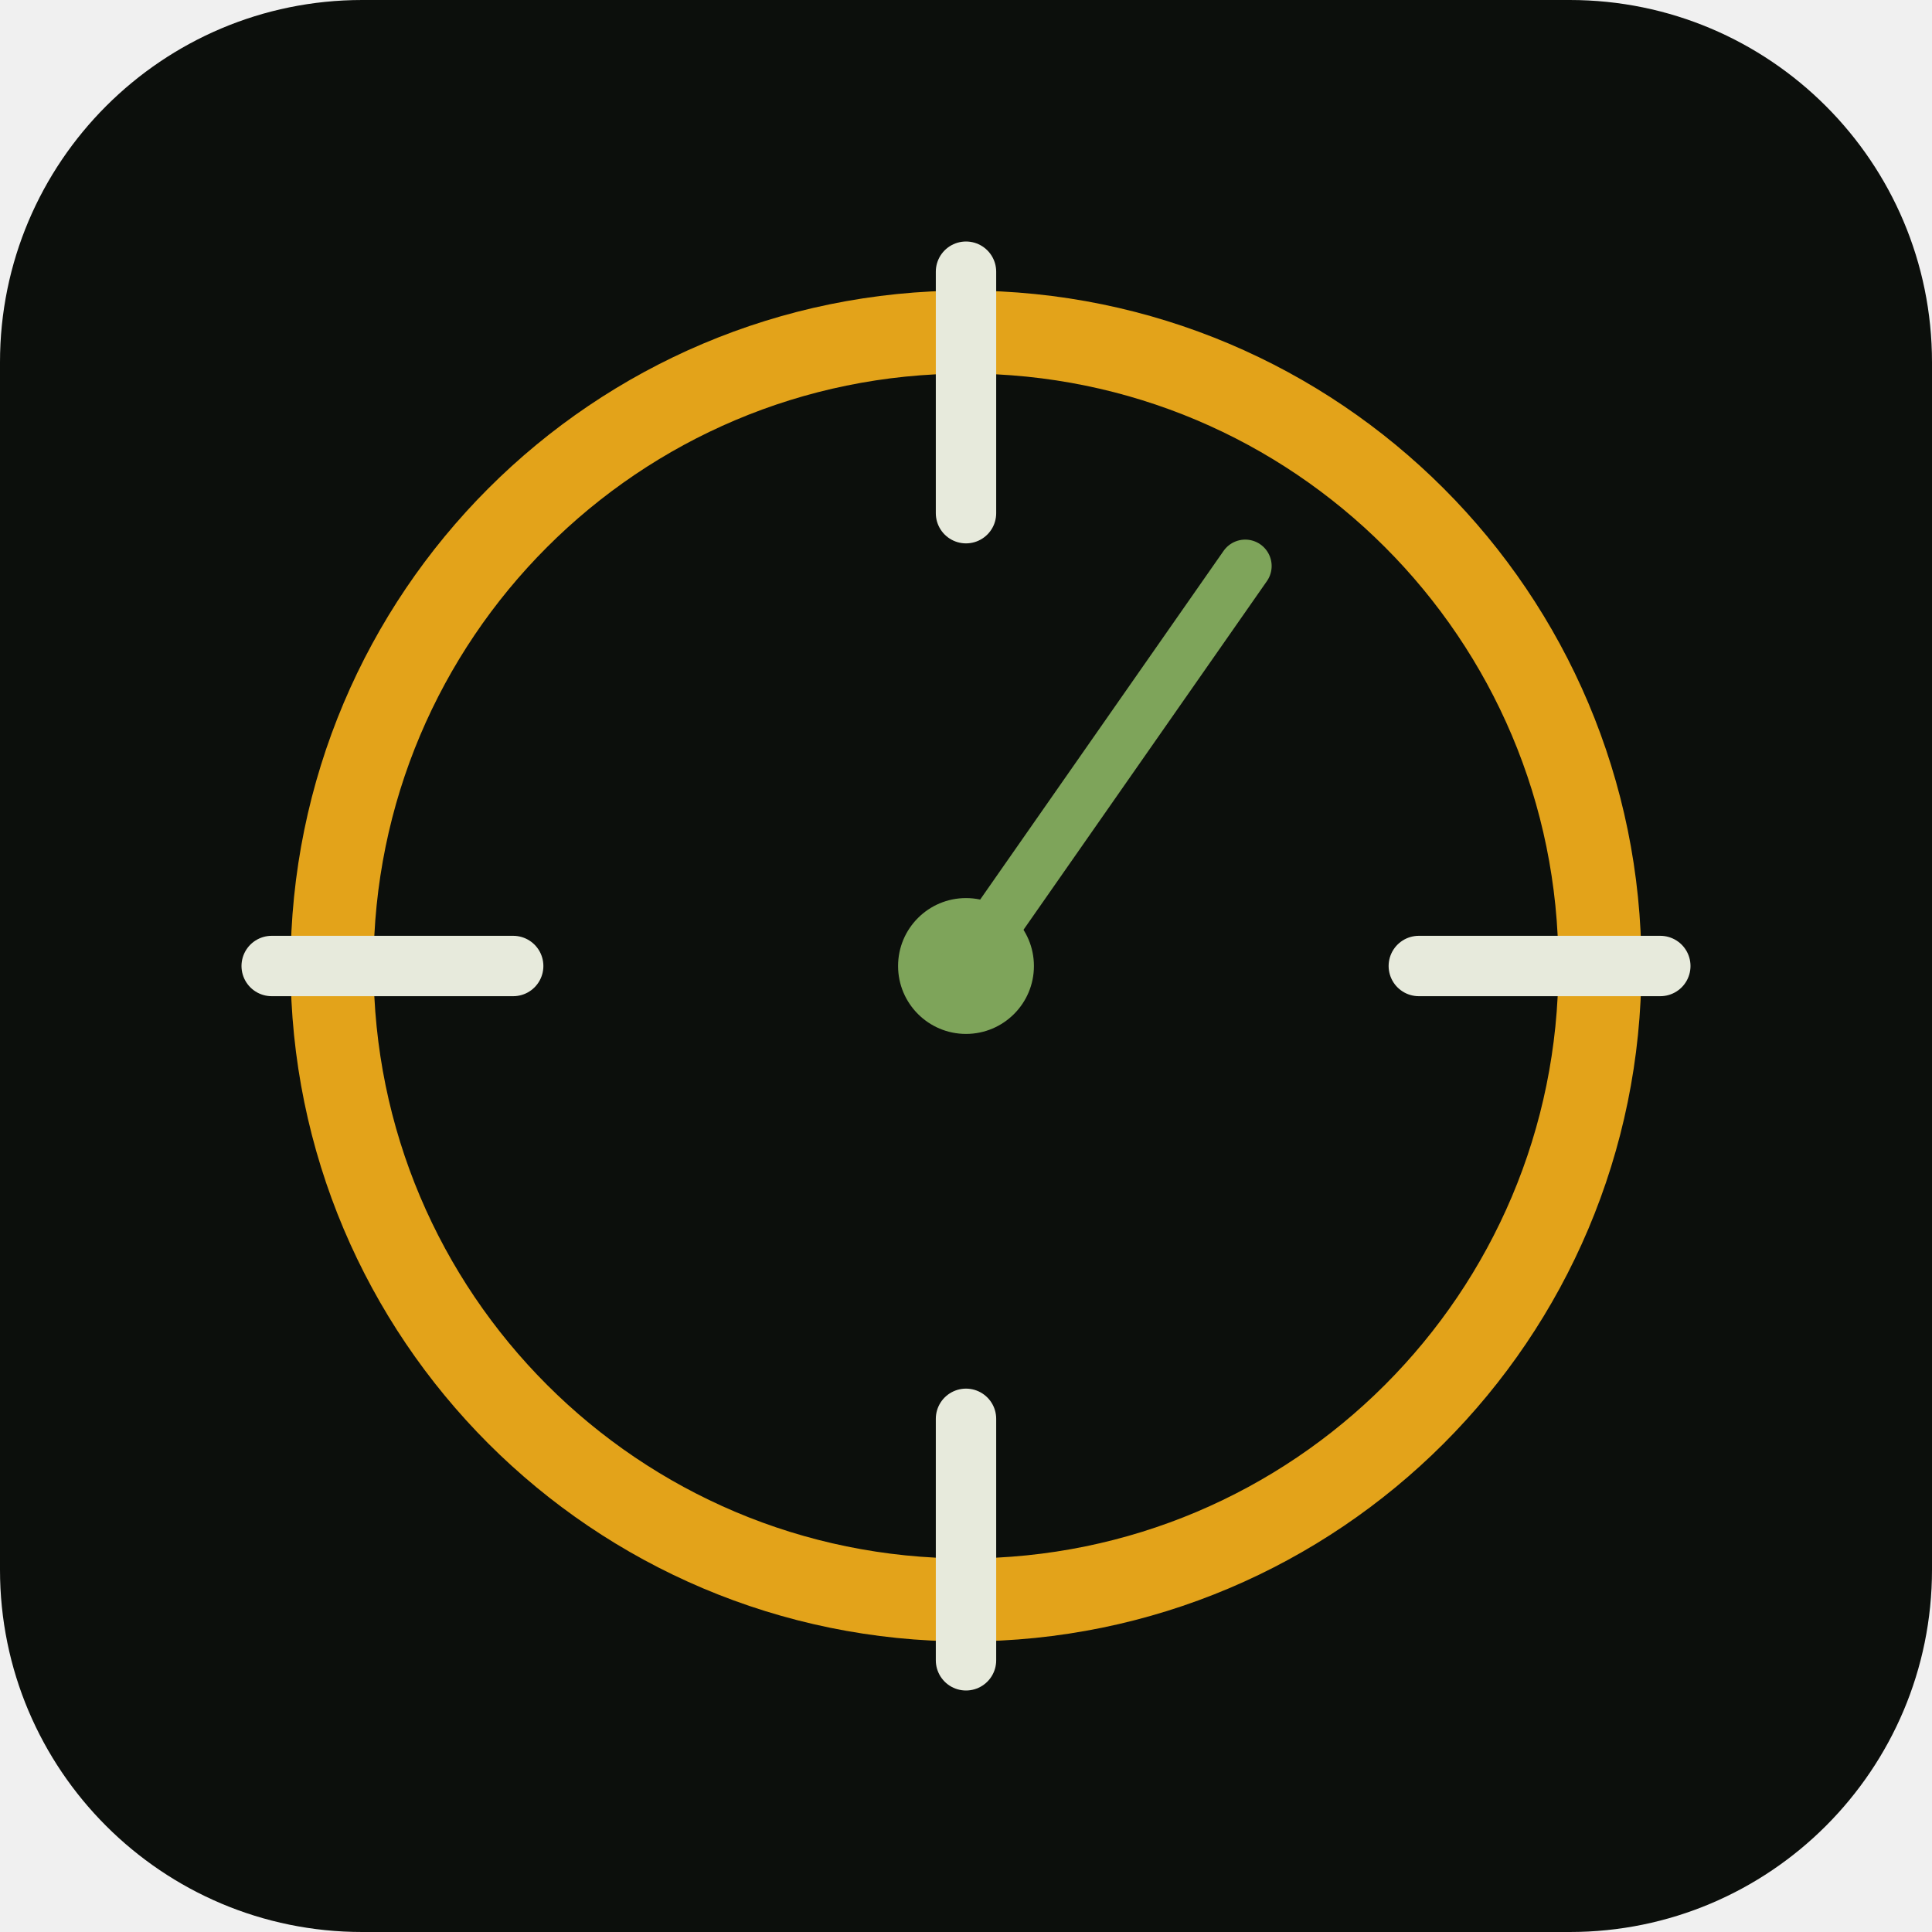
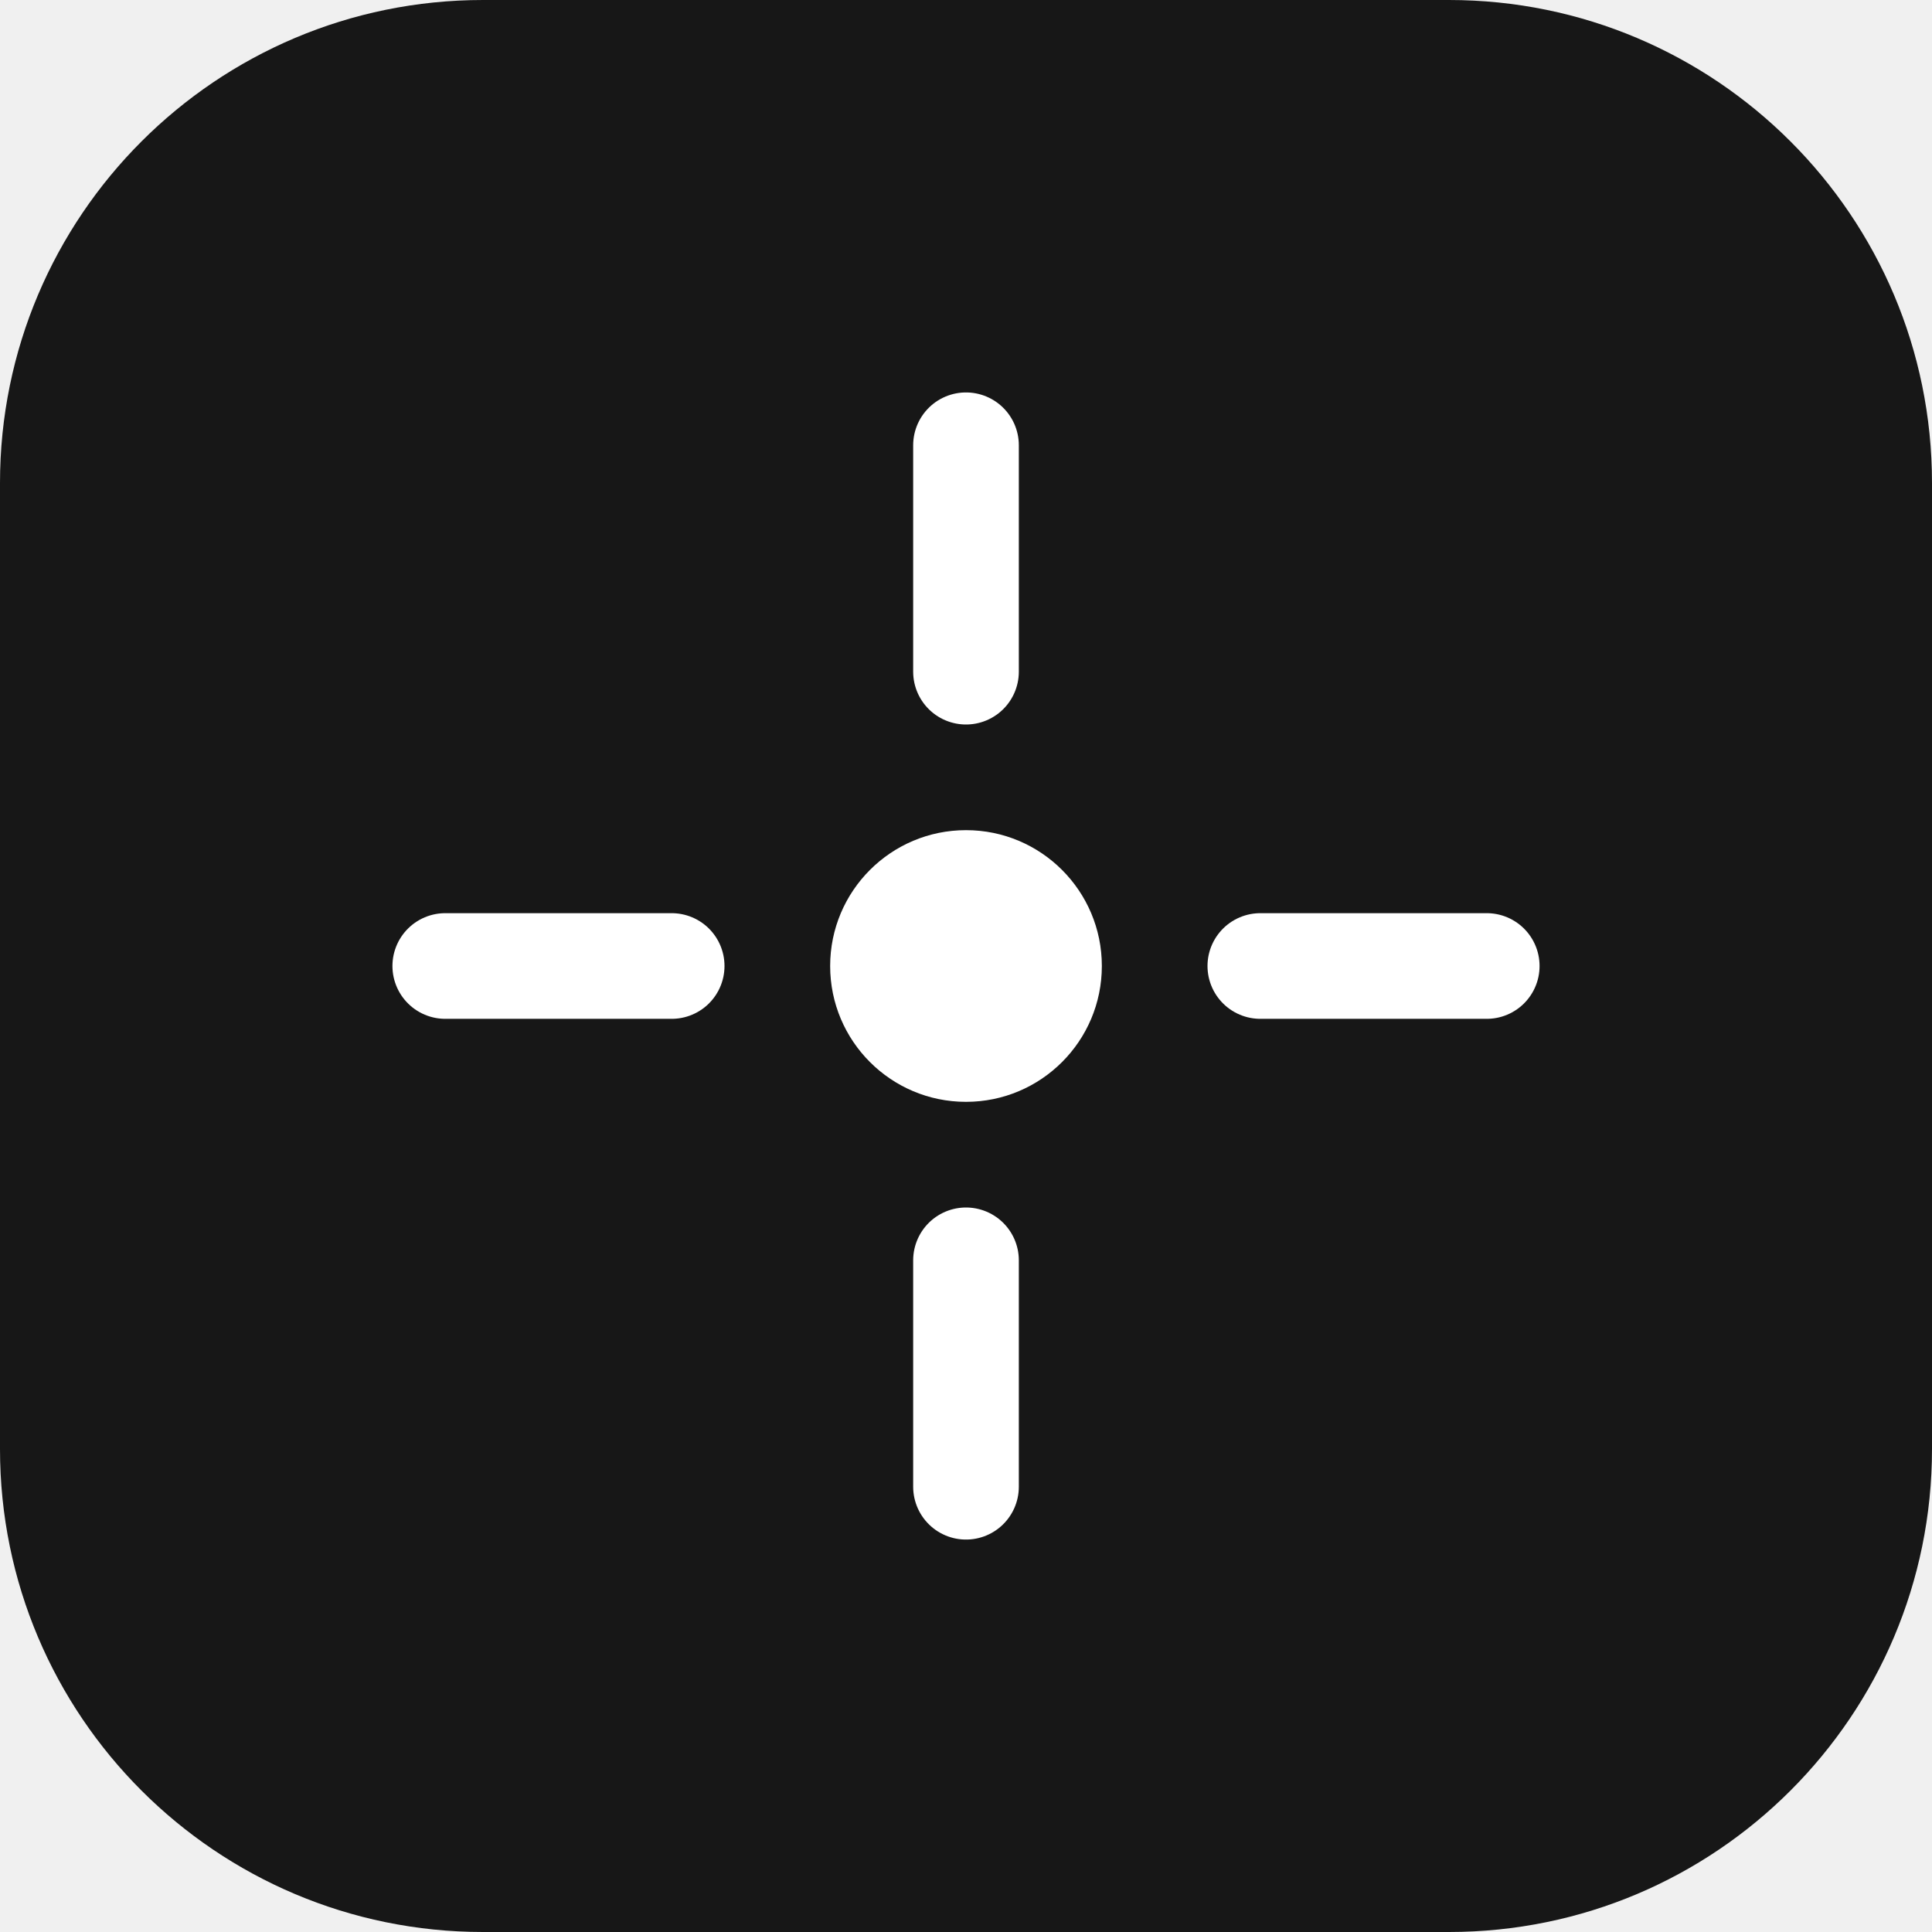
<svg xmlns="http://www.w3.org/2000/svg" viewBox="0 0 512 512">
-   <rect width="512" height="512" rx="96" fill="#0c0f0c" />
-   <circle cx="256" cy="256" r="168" fill="none" stroke="#e3a31a" stroke-width="22" />
-   <circle cx="256" cy="256" r="18" fill="#7ea45a" />
-   <path d="M256 72v64M256 376v64M72 256h64M376 256h64" stroke="#e7eadc" stroke-width="16" stroke-linecap="round" />
-   <path d="M256 256 L330 150" stroke="#7ea45a" stroke-width="14" stroke-linecap="round" />
+   <rect width="512" height="512" rx="128" fill="#171717" />
+   <circle cx="256" cy="256" r="36" fill="#fff" />
+   <path d="M256 118v60M256 334v60M118 256h60M334 256h60" stroke="#fff" stroke-width="28" stroke-linecap="round" />
</svg>
